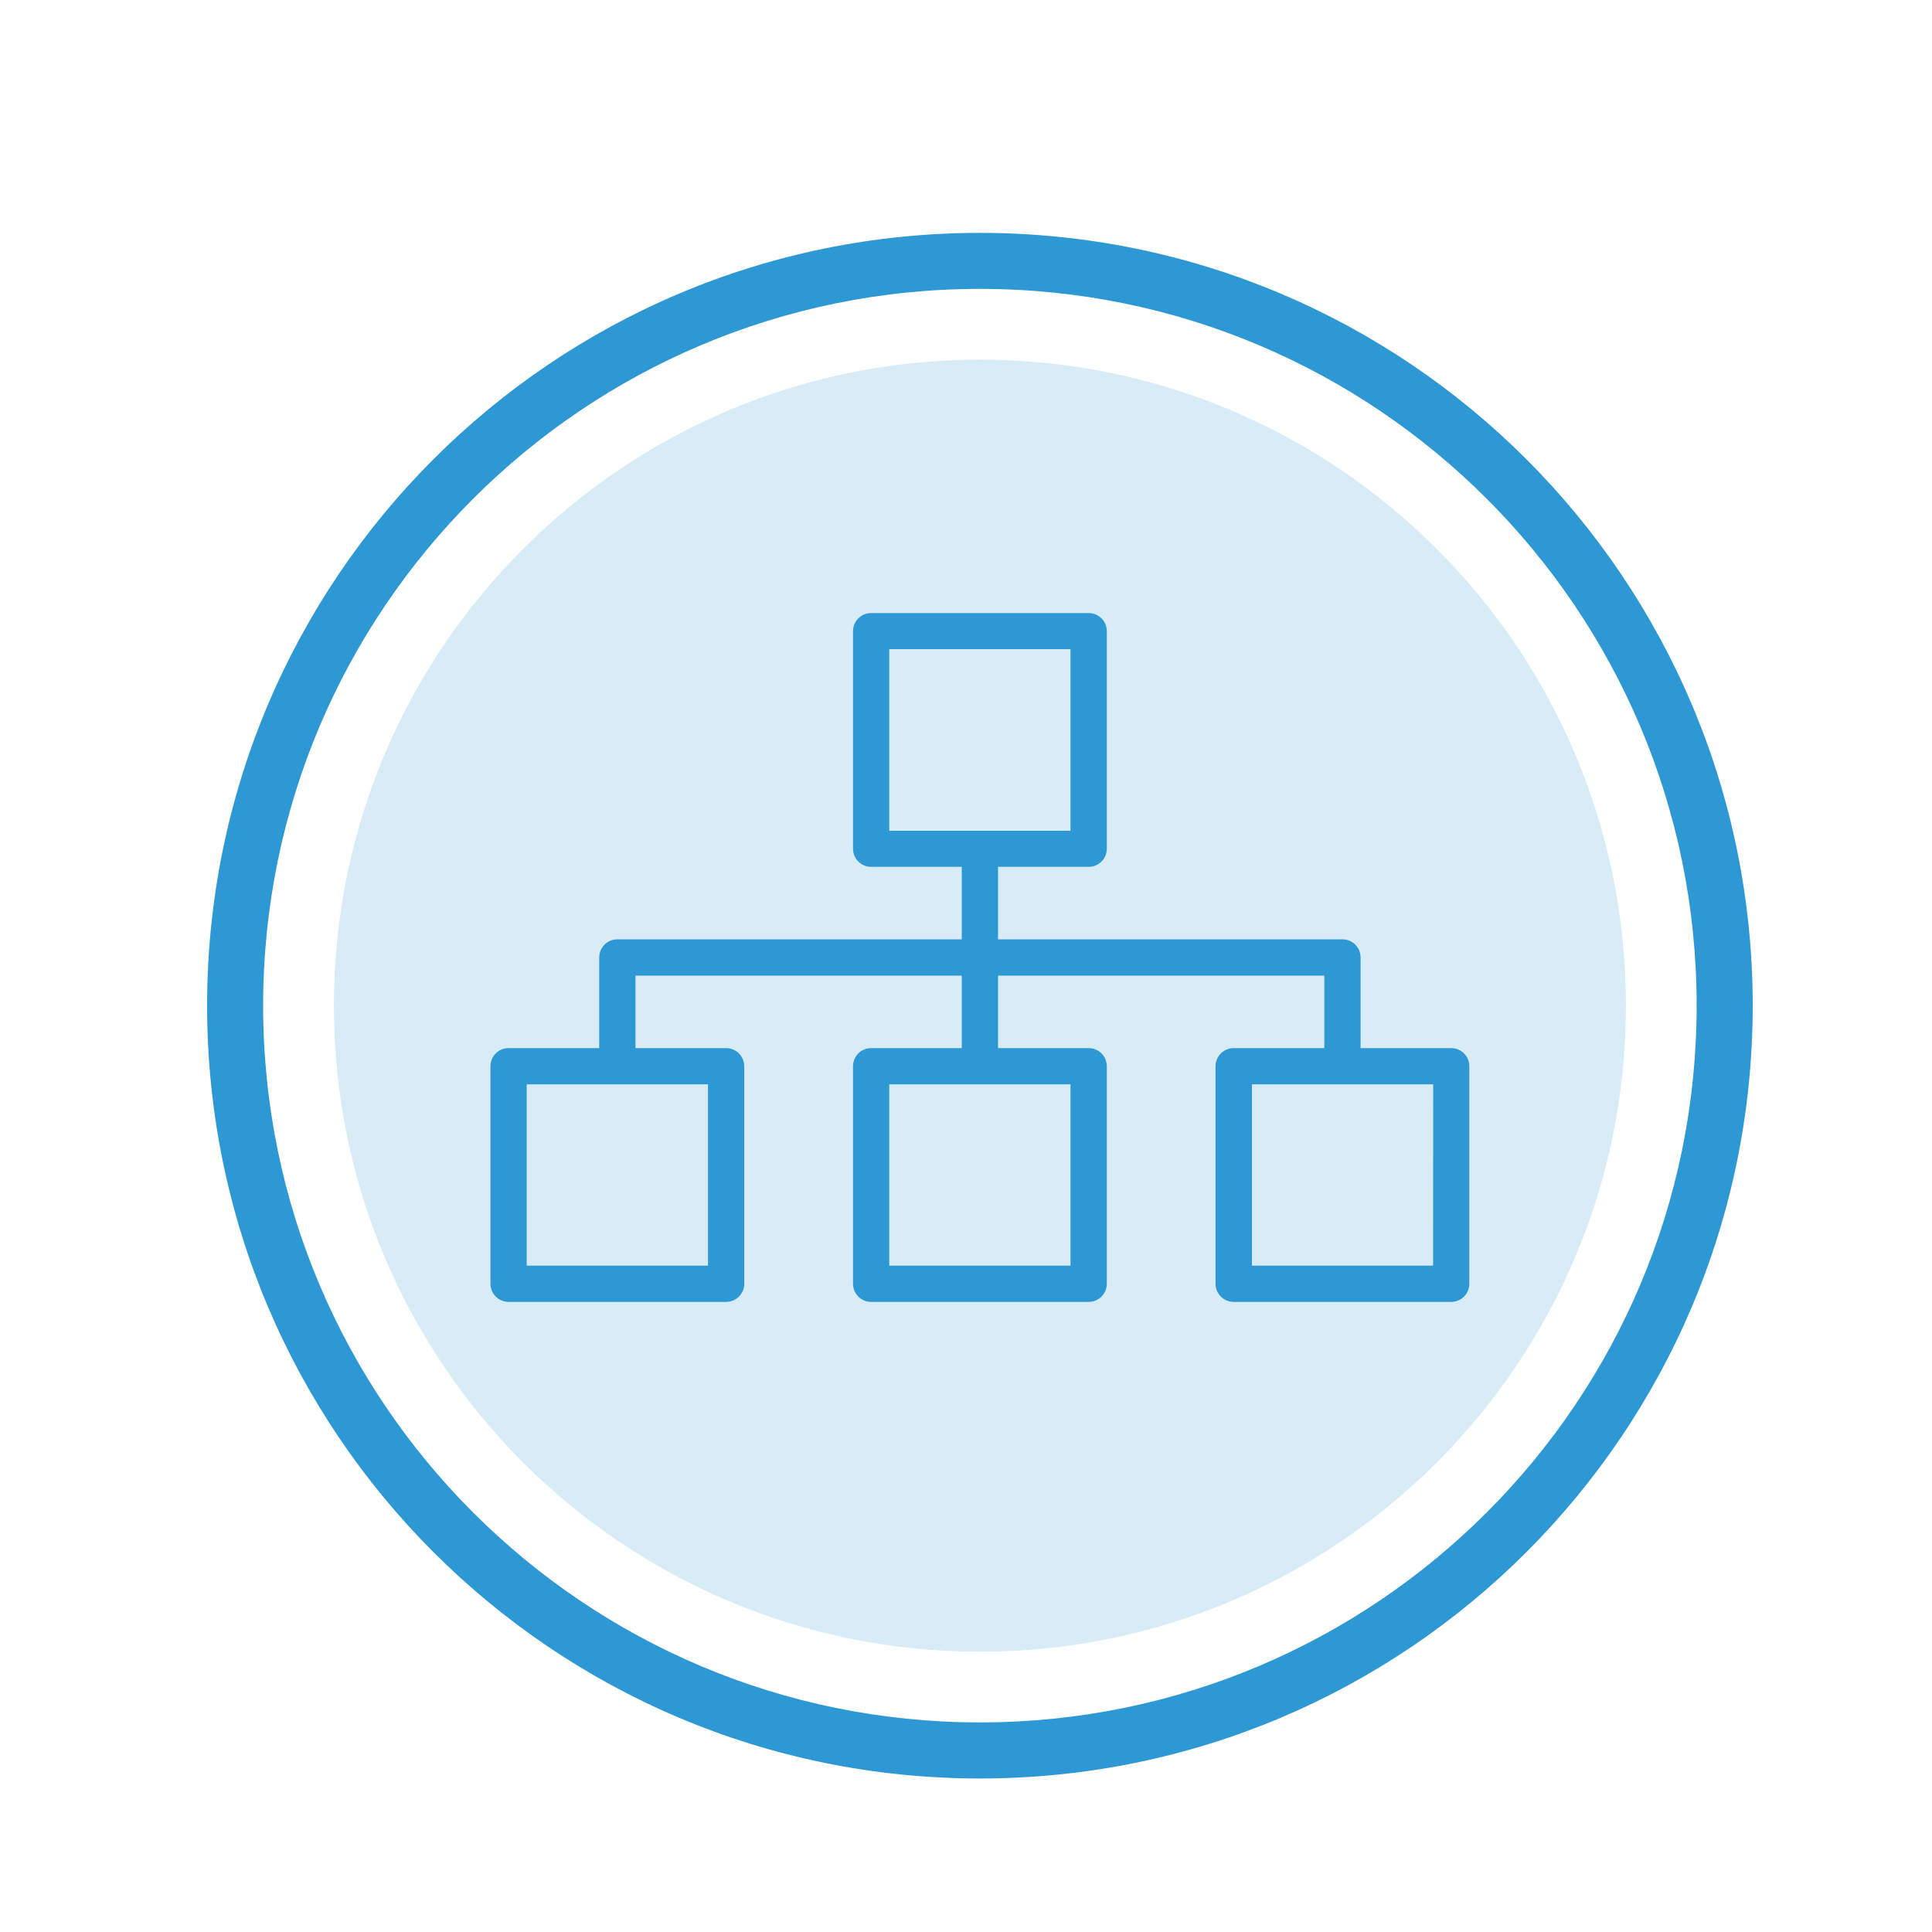
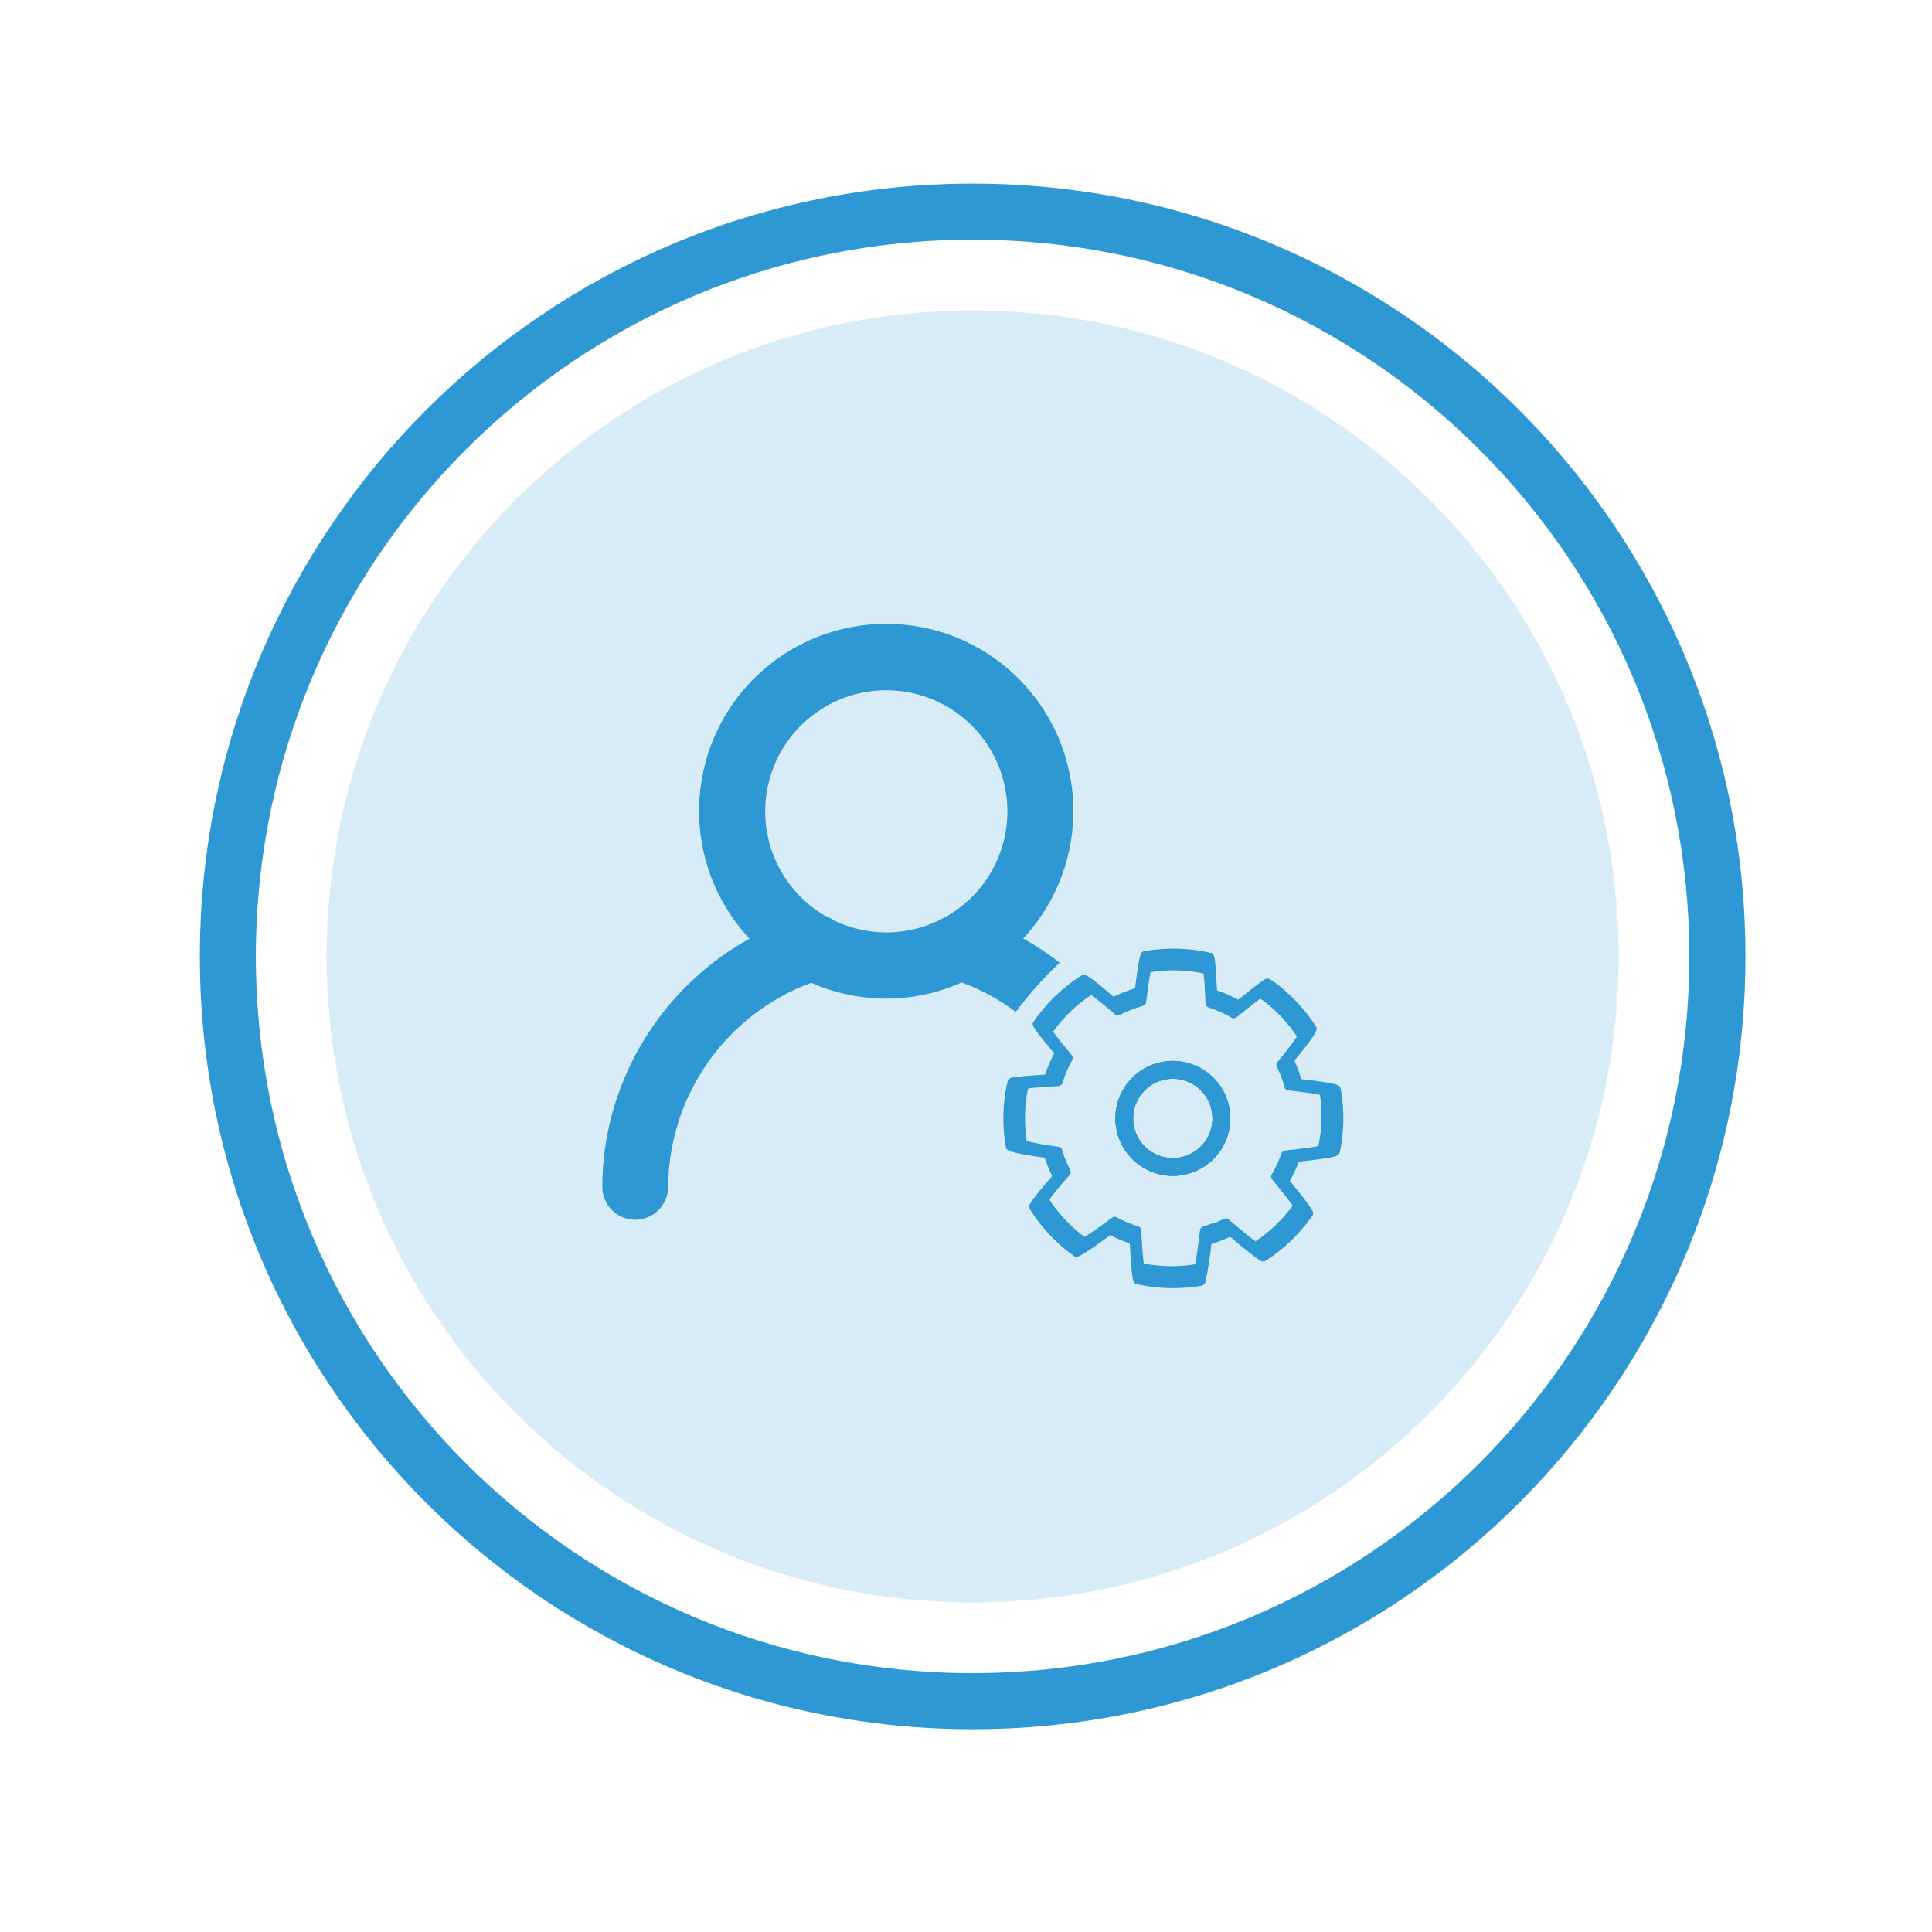
<svg xmlns="http://www.w3.org/2000/svg" id="Layer_1" data-name="Layer 1" viewBox="0 0 500 500">
  <defs>
-     <style>
-       .cls-1, .cls-2 {
-         fill: #2d98d4;
-       }
- 
-       .cls-1 {
-         opacity: 0.19;
-       }
-     </style>
+     <style>.cls-1,.cls-2{fill:#2d98d4;}.cls-1{opacity:0.19;}</style>
  </defs>
-   <g>
-     <circle class="cls-1" cx="253.6" cy="260.27" r="167.19" />
-     <path class="cls-2" d="M253.6,60.27c-110.46,0-200,89.54-200,200s89.54,200,200,200,200-89.53,200-200S364.06,60.27,253.6,60.27Zm0,385.49a185.49,185.49,0,0,1,0-371c102.44,0,185.49,83,185.49,185.49S356,445.76,253.6,445.76Z" />
-     <path class="cls-2" d="M375.57,271.25H352.11V247.79a4.68,4.68,0,0,0-4.69-4.69H258.29V224.34h23.45a4.69,4.69,0,0,0,4.7-4.69v-56.3a4.69,4.69,0,0,0-4.7-4.69H225.45a4.69,4.69,0,0,0-4.69,4.69v56.3a4.69,4.69,0,0,0,4.69,4.69H248.9V243.1H159.77a4.69,4.69,0,0,0-4.69,4.69v23.46H131.62a4.69,4.69,0,0,0-4.69,4.69v56.3a4.69,4.69,0,0,0,4.69,4.69h56.3a4.69,4.69,0,0,0,4.69-4.69v-56.3a4.69,4.69,0,0,0-4.69-4.69H164.46V252.49H248.9v18.76H225.45a4.69,4.69,0,0,0-4.69,4.69v56.3a4.69,4.69,0,0,0,4.69,4.69h56.29a4.69,4.69,0,0,0,4.7-4.69v-56.3a4.69,4.69,0,0,0-4.7-4.69H258.29V252.49h84.44v18.76H319.28a4.69,4.69,0,0,0-4.7,4.69v56.3a4.69,4.69,0,0,0,4.7,4.69h56.29a4.68,4.68,0,0,0,4.69-4.69v-56.3A4.68,4.68,0,0,0,375.57,271.25ZM230.14,168h46.91V215H230.14ZM183.23,327.55H136.31V280.63h46.92Zm93.82,0H230.14V280.63h46.91Zm93.83,0H324V280.63h46.91Z" />
-   </g>
+   <circle class="cls-1" cx="251.71" cy="247.52" r="167.19" />
+   <path class="cls-2" d="M251.72,47.52c-110.47,0-200,89.54-200,200s89.54,200,200,200,200-89.53,200-200S362.18,47.52,251.72,47.52Zm0,385.49A185.49,185.49,0,1,1,437.2,247.52,185.48,185.48,0,0,1,251.71,433Z" />
+   <path class="cls-2" d="M248.88,254.26a55.58,55.58,0,0,1,14,7.6,100.86,100.86,0,0,1,11.37-12.72,71.28,71.28,0,0,0-9.45-6.26,48.43,48.43,0,1,0-70.84.05,74.1,74.1,0,0,0-37.35,54,72.32,72.32,0,0,0-.73,10.22,8.51,8.51,0,0,0,16.26,3.53,8.23,8.23,0,0,0,.78-3.53,56.69,56.69,0,0,1,37-52.8,48.59,48.59,0,0,0,19.46,4.09A47.8,47.8,0,0,0,248.88,254.26ZM213.5,237a31.34,31.34,0,1,1,30.81.53s0,0-.05,0a31,31,0,0,1-14.92,3.78,31.39,31.39,0,0,1-13.67-3.17A8.29,8.29,0,0,0,213.5,237Z" />
+   <path class="cls-2" d="M298.16,275.57h0a14.87,14.87,0,1,0,19.23,8.47A14.9,14.9,0,0,0,298.15,275.58ZM307.28,299a10.27,10.27,0,1,1,5.81-13.28A10.28,10.28,0,0,1,307.28,299Z" />
+   <path class="cls-2" d="M336.76,279.28A33.7,33.7,0,0,0,335,274.5c6.32-7.68,6-8.17,5.53-8.91a43.59,43.59,0,0,0-10.8-11.49.93.93,0,0,0-.38-.2l0,0-.59-.43a1.29,1.29,0,0,0-1.2-.11c-.25.1-1,.4-7.15,5.37a34.61,34.61,0,0,0-5.46-2.46c-.44-9.4-.65-9.45-1.64-9.67a43.25,43.25,0,0,0-16.58-.54.46.46,0,0,0-.2.05h0l-.34,0a1.19,1.19,0,0,0-.23.07c-.7.27-1.1.43-2.21,9.59-.89.26-1.75.56-2.59.89l-.48.18c-.83.33-1.68.69-2.51,1.09-7-6-7.4-5.84-8.12-5.56a.84.84,0,0,0-.21.11l-.29.19,0,0a.76.76,0,0,0-.18.09,43.46,43.46,0,0,0-11.87,11.62c-.57.82-.69,1,5.34,8.22a34.53,34.53,0,0,0-2.37,5.51c-7.87.47-8.64.77-8.89.87a1.27,1.27,0,0,0-.81.89c-.05.25-.09.49-.14.73v.07a.82.82,0,0,0-.14.34,43.94,43.94,0,0,0-.2,15.8c.16.86.26,1.45,10.1,2.82a34.33,34.33,0,0,0,1.92,4.72c-6.45,7.46-6.25,7.78-5.73,8.6l.09.16a1.48,1.48,0,0,0,.15.31,43.53,43.53,0,0,0,11,11.58,1.4,1.4,0,0,0,1.41.1c1.47-.57,6.19-4,8.09-5.45a33.78,33.78,0,0,0,5.07,2.14c.58,10.18.82,10.3,1.79,10.52a1.34,1.34,0,0,0,.26.09,43.57,43.57,0,0,0,16.49.36,1.16,1.16,0,0,0,.49-.2,1.35,1.35,0,0,0,.4-.47.47.47,0,0,0,.09-.17c0-.07.06-.17.08-.23a93.36,93.36,0,0,0,1.51-9.73c.75-.23,1.51-.5,2.24-.78l.46-.18c.74-.29,1.48-.6,2.19-.93a94.7,94.7,0,0,0,7.69,6.15,1.71,1.71,0,0,0,.23.12l.13.05a1.34,1.34,0,0,0,.65.07,1.43,1.43,0,0,0,.28-.07l.2-.1a43.32,43.32,0,0,0,11.89-11.4,1,1,0,0,0,.15-.26c.58-.83.66-1.09-5.79-9a35,35,0,0,0,2.31-5c2.34-.23,8.17-.87,9.63-1.44a1.39,1.39,0,0,0,1-1,43.32,43.32,0,0,0,.3-16,1,1,0,0,0-.1-.33l0-.19C346.64,280.78,346.57,280.41,336.76,279.28Zm4.46,17.3c-1.47.37-6,.91-8.66,1.17a1.09,1.09,0,0,0-.91.71,28.73,28.73,0,0,1-2.54,5.52,1.07,1.07,0,0,0,.09,1.22c2.56,3.11,4.63,5.78,5.34,6.81a37.94,37.94,0,0,1-9.62,9.25c-1.31-.89-4.83-3.85-6.93-5.67a1.06,1.06,0,0,0-1.09-.19l-.09,0c-.79.4-1.63.76-2.48,1.1l-.12,0-.09.05-.11,0-.1,0c-.85.33-1.71.63-2.57.87a1.1,1.1,0,0,0-.76.91c-.32,2.73-.9,7.21-1.28,8.87A38.36,38.36,0,0,1,296,327c-.18-1.23-.44-4.55-.66-8.62a1.05,1.05,0,0,0-.76-1,29.1,29.1,0,0,1-5.61-2.36,1.07,1.07,0,0,0-1.14.09c-2.19,1.63-5.83,4.26-7.18,5a38.13,38.13,0,0,1-9-9.54.88.88,0,0,0-.05-.15c.59-.87,2.32-3,5.26-6.41a1.1,1.1,0,0,0,.14-1.2,29.65,29.65,0,0,1-2.17-5.28,1.07,1.07,0,0,0-.87-.75,80.07,80.07,0,0,1-8.23-1.45,38.24,38.24,0,0,1,.19-13,1.06,1.06,0,0,0,.14-.33l.06-.31c1.05-.15,3.66-.38,7.82-.63a1.05,1.05,0,0,0,1-.74,29.12,29.12,0,0,1,2.58-6,1.09,1.09,0,0,0-.11-1.22c-2-2.36-4.11-5-4.88-6.1a38.08,38.08,0,0,1,9.81-9.47l.08,0c1,.67,3.43,2.65,6.16,5a1.07,1.07,0,0,0,1.18.14,29.24,29.24,0,0,1,2.76-1.24l.44-.17a28.37,28.37,0,0,1,2.87-.95,1,1,0,0,0,.77-.9c.37-3,.88-6.58,1.17-7.84l.09,0a37.86,37.86,0,0,1,13.63.36c.17,1.32.38,4.72.52,7.79a1.11,1.11,0,0,0,.75,1,29.6,29.6,0,0,1,6,2.68,1.09,1.09,0,0,0,1.22-.1c3.24-2.64,5.32-4.24,6.18-4.82l.25.18a.86.86,0,0,0,.32.15,37.92,37.92,0,0,1,8.92,9.44,81.17,81.17,0,0,1-5.08,6.63,1.05,1.05,0,0,0-.13,1.14,31.16,31.16,0,0,1,2,5.36,1.08,1.08,0,0,0,.91.79c4.44.5,7.19.93,8.2,1.16a.69.69,0,0,0,.07.15A38.16,38.16,0,0,1,341.22,296.58Z" />
+   <path class="cls-2" d="M298.16,275.57h0a14.87,14.87,0,1,0,19.23,8.47A14.9,14.9,0,0,0,298.15,275.58ZM307.28,299a10.27,10.27,0,1,1,5.81-13.28A10.28,10.28,0,0,1,307.28,299Z" />
+   <path class="cls-2" d="M298.16,275.57h0a14.87,14.87,0,1,0,19.23,8.47A14.9,14.9,0,0,0,298.15,275.58ZM307.28,299a10.27,10.27,0,1,1,5.81-13.28A10.28,10.28,0,0,1,307.28,299Z" />
</svg>
